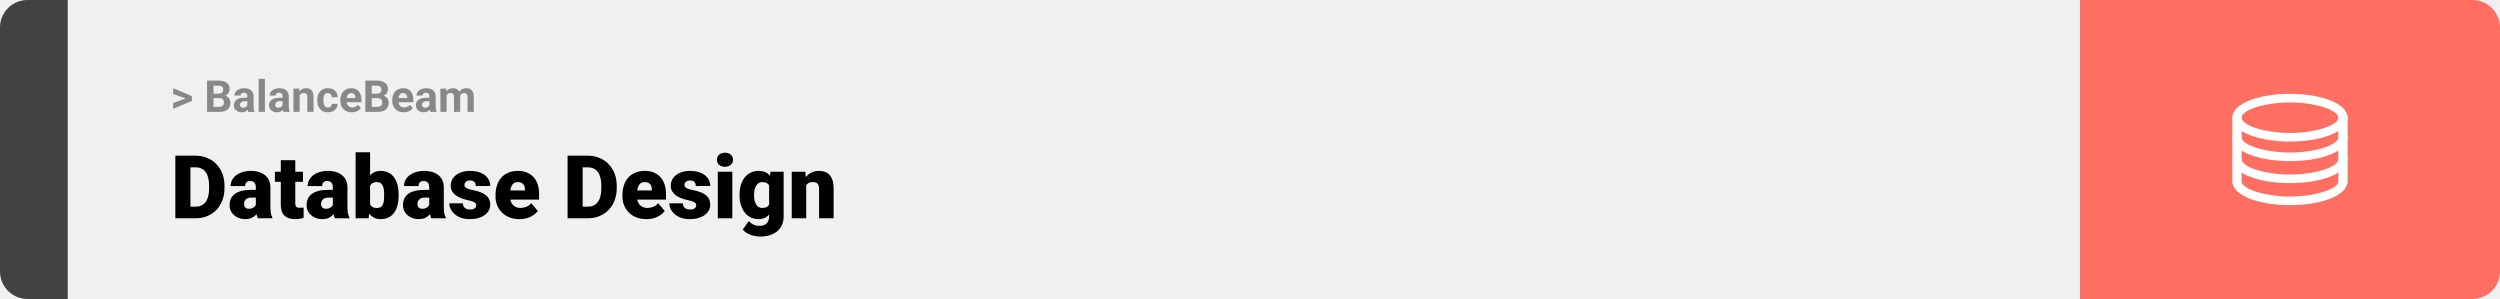
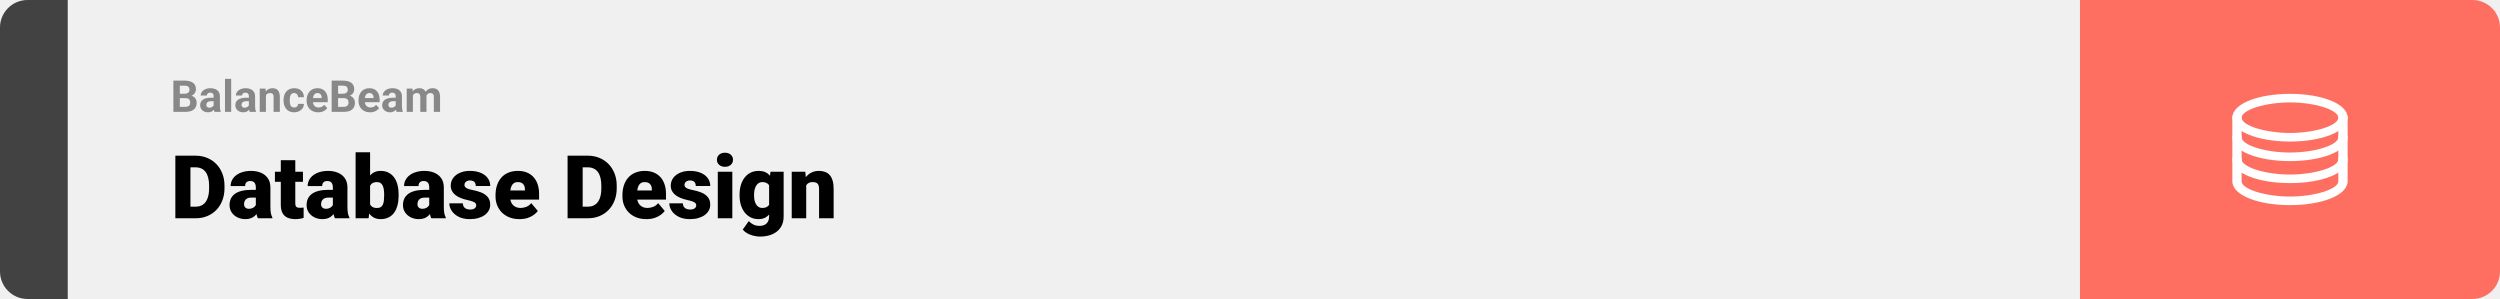
<svg xmlns="http://www.w3.org/2000/svg" width="1363" height="163" viewBox="0 0 1363 163" fill="none">
  <path d="M0 15C0 6.716 6.716 0 15 0H37V163H15C6.716 163 0 156.284 0 148V15Z" fill="#424242" />
  <rect width="1097" height="163" transform="translate(37)" fill="#F0F0F0" />
-   <path d="M101.906 53.922L94.394 51.238V48.086L104.602 52.375V54.637L101.906 53.922ZM94.394 56.172L101.918 53.43L104.602 52.785V55.035L94.394 59.324V56.172ZM119.578 53.512H115.195L115.172 51.098H118.852C119.5 51.098 120.031 51.016 120.445 50.852C120.859 50.68 121.168 50.434 121.371 50.113C121.582 49.785 121.688 49.387 121.688 48.918C121.688 48.387 121.586 47.957 121.383 47.629C121.188 47.301 120.879 47.062 120.457 46.914C120.043 46.766 119.508 46.691 118.852 46.691H116.414V61H112.898V43.938H118.852C119.844 43.938 120.73 44.031 121.512 44.219C122.301 44.406 122.969 44.691 123.516 45.074C124.062 45.457 124.48 45.941 124.77 46.527C125.059 47.105 125.203 47.793 125.203 48.59C125.203 49.293 125.043 49.941 124.723 50.535C124.41 51.129 123.914 51.613 123.234 51.988C122.562 52.363 121.684 52.57 120.598 52.609L119.578 53.512ZM119.426 61H114.234L115.605 58.258H119.426C120.043 58.258 120.547 58.16 120.938 57.965C121.328 57.762 121.617 57.488 121.805 57.145C121.992 56.801 122.086 56.406 122.086 55.961C122.086 55.461 122 55.027 121.828 54.66C121.664 54.293 121.398 54.012 121.031 53.816C120.664 53.613 120.18 53.512 119.578 53.512H116.191L116.215 51.098H120.434L121.242 52.047C122.281 52.031 123.117 52.215 123.75 52.598C124.391 52.973 124.855 53.461 125.145 54.062C125.441 54.664 125.59 55.309 125.59 55.996C125.59 57.09 125.352 58.012 124.875 58.762C124.398 59.504 123.699 60.062 122.777 60.438C121.863 60.812 120.746 61 119.426 61ZM134.859 58.141V52.492C134.859 52.086 134.793 51.738 134.66 51.449C134.527 51.152 134.32 50.922 134.039 50.758C133.766 50.594 133.41 50.512 132.973 50.512C132.598 50.512 132.273 50.578 132 50.711C131.727 50.836 131.516 51.02 131.367 51.262C131.219 51.496 131.145 51.773 131.145 52.094H127.77C127.77 51.555 127.895 51.043 128.145 50.559C128.395 50.074 128.758 49.648 129.234 49.281C129.711 48.906 130.277 48.613 130.934 48.402C131.598 48.191 132.34 48.086 133.16 48.086C134.145 48.086 135.02 48.25 135.785 48.578C136.551 48.906 137.152 49.398 137.59 50.055C138.035 50.711 138.258 51.531 138.258 52.516V57.941C138.258 58.637 138.301 59.207 138.387 59.652C138.473 60.09 138.598 60.473 138.762 60.801V61H135.352C135.188 60.656 135.062 60.227 134.977 59.711C134.898 59.188 134.859 58.664 134.859 58.141ZM135.305 53.277L135.328 55.188H133.441C132.996 55.188 132.609 55.238 132.281 55.34C131.953 55.441 131.684 55.586 131.473 55.773C131.262 55.953 131.105 56.164 131.004 56.406C130.91 56.648 130.863 56.914 130.863 57.203C130.863 57.492 130.93 57.754 131.062 57.988C131.195 58.215 131.387 58.395 131.637 58.527C131.887 58.652 132.18 58.715 132.516 58.715C133.023 58.715 133.465 58.613 133.84 58.41C134.215 58.207 134.504 57.957 134.707 57.66C134.918 57.363 135.027 57.082 135.035 56.816L135.926 58.246C135.801 58.566 135.629 58.898 135.41 59.242C135.199 59.586 134.93 59.91 134.602 60.215C134.273 60.512 133.879 60.758 133.418 60.953C132.957 61.141 132.41 61.234 131.777 61.234C130.973 61.234 130.242 61.074 129.586 60.754C128.938 60.426 128.422 59.977 128.039 59.406C127.664 58.828 127.477 58.172 127.477 57.438C127.477 56.773 127.602 56.184 127.852 55.668C128.102 55.152 128.469 54.719 128.953 54.367C129.445 54.008 130.059 53.738 130.793 53.559C131.527 53.371 132.379 53.277 133.348 53.277H135.305ZM144.422 43V61H141.035V43H144.422ZM154.055 58.141V52.492C154.055 52.086 153.988 51.738 153.855 51.449C153.723 51.152 153.516 50.922 153.234 50.758C152.961 50.594 152.605 50.512 152.168 50.512C151.793 50.512 151.469 50.578 151.195 50.711C150.922 50.836 150.711 51.02 150.562 51.262C150.414 51.496 150.34 51.773 150.34 52.094H146.965C146.965 51.555 147.09 51.043 147.34 50.559C147.59 50.074 147.953 49.648 148.43 49.281C148.906 48.906 149.473 48.613 150.129 48.402C150.793 48.191 151.535 48.086 152.355 48.086C153.34 48.086 154.215 48.25 154.98 48.578C155.746 48.906 156.348 49.398 156.785 50.055C157.23 50.711 157.453 51.531 157.453 52.516V57.941C157.453 58.637 157.496 59.207 157.582 59.652C157.668 60.09 157.793 60.473 157.957 60.801V61H154.547C154.383 60.656 154.258 60.227 154.172 59.711C154.094 59.188 154.055 58.664 154.055 58.141ZM154.5 53.277L154.523 55.188H152.637C152.191 55.188 151.805 55.238 151.477 55.34C151.148 55.441 150.879 55.586 150.668 55.773C150.457 55.953 150.301 56.164 150.199 56.406C150.105 56.648 150.059 56.914 150.059 57.203C150.059 57.492 150.125 57.754 150.258 57.988C150.391 58.215 150.582 58.395 150.832 58.527C151.082 58.652 151.375 58.715 151.711 58.715C152.219 58.715 152.66 58.613 153.035 58.41C153.41 58.207 153.699 57.957 153.902 57.66C154.113 57.363 154.223 57.082 154.23 56.816L155.121 58.246C154.996 58.566 154.824 58.898 154.605 59.242C154.395 59.586 154.125 59.91 153.797 60.215C153.469 60.512 153.074 60.758 152.613 60.953C152.152 61.141 151.605 61.234 150.973 61.234C150.168 61.234 149.438 61.074 148.781 60.754C148.133 60.426 147.617 59.977 147.234 59.406C146.859 58.828 146.672 58.172 146.672 57.438C146.672 56.773 146.797 56.184 147.047 55.668C147.297 55.152 147.664 54.719 148.148 54.367C148.641 54.008 149.254 53.738 149.988 53.559C150.723 53.371 151.574 53.277 152.543 53.277H154.5ZM163.359 51.027V61H159.984V48.32H163.148L163.359 51.027ZM162.867 54.215H161.953C161.953 53.277 162.074 52.434 162.316 51.684C162.559 50.926 162.898 50.281 163.336 49.75C163.773 49.211 164.293 48.801 164.895 48.52C165.504 48.23 166.184 48.086 166.934 48.086C167.527 48.086 168.07 48.172 168.562 48.344C169.055 48.516 169.477 48.789 169.828 49.164C170.188 49.539 170.461 50.035 170.648 50.652C170.844 51.27 170.941 52.023 170.941 52.914V61H167.543V52.902C167.543 52.34 167.465 51.902 167.309 51.59C167.152 51.277 166.922 51.059 166.617 50.934C166.32 50.801 165.953 50.734 165.516 50.734C165.062 50.734 164.668 50.824 164.332 51.004C164.004 51.184 163.73 51.434 163.512 51.754C163.301 52.066 163.141 52.434 163.031 52.855C162.922 53.277 162.867 53.73 162.867 54.215ZM178.746 58.598C179.16 58.598 179.527 58.52 179.848 58.363C180.168 58.199 180.418 57.973 180.598 57.684C180.785 57.387 180.883 57.039 180.891 56.641H184.066C184.059 57.531 183.82 58.324 183.352 59.02C182.883 59.707 182.254 60.25 181.465 60.648C180.676 61.039 179.793 61.234 178.816 61.234C177.832 61.234 176.973 61.07 176.238 60.742C175.512 60.414 174.906 59.961 174.422 59.383C173.938 58.797 173.574 58.117 173.332 57.344C173.09 56.562 172.969 55.727 172.969 54.836V54.496C172.969 53.598 173.09 52.762 173.332 51.988C173.574 51.207 173.938 50.527 174.422 49.949C174.906 49.363 175.512 48.906 176.238 48.578C176.965 48.25 177.816 48.086 178.793 48.086C179.832 48.086 180.742 48.285 181.523 48.684C182.312 49.082 182.93 49.652 183.375 50.395C183.828 51.129 184.059 52 184.066 53.008H180.891C180.883 52.586 180.793 52.203 180.621 51.859C180.457 51.516 180.215 51.242 179.895 51.039C179.582 50.828 179.195 50.723 178.734 50.723C178.242 50.723 177.84 50.828 177.527 51.039C177.215 51.242 176.973 51.523 176.801 51.883C176.629 52.234 176.508 52.637 176.438 53.09C176.375 53.535 176.344 54.004 176.344 54.496V54.836C176.344 55.328 176.375 55.801 176.438 56.254C176.5 56.707 176.617 57.109 176.789 57.461C176.969 57.812 177.215 58.09 177.527 58.293C177.84 58.496 178.246 58.598 178.746 58.598ZM191.859 61.234C190.875 61.234 189.992 61.078 189.211 60.766C188.43 60.445 187.766 60.004 187.219 59.441C186.68 58.879 186.266 58.227 185.977 57.484C185.688 56.734 185.543 55.938 185.543 55.094V54.625C185.543 53.664 185.68 52.785 185.953 51.988C186.227 51.191 186.617 50.5 187.125 49.914C187.641 49.328 188.266 48.879 189 48.566C189.734 48.246 190.562 48.086 191.484 48.086C192.383 48.086 193.18 48.234 193.875 48.531C194.57 48.828 195.152 49.25 195.621 49.797C196.098 50.344 196.457 51 196.699 51.766C196.941 52.523 197.062 53.367 197.062 54.297V55.703H186.984V53.453H193.746V53.195C193.746 52.727 193.66 52.309 193.488 51.941C193.324 51.566 193.074 51.27 192.738 51.051C192.402 50.832 191.973 50.723 191.449 50.723C191.004 50.723 190.621 50.82 190.301 51.016C189.98 51.211 189.719 51.484 189.516 51.836C189.32 52.188 189.172 52.602 189.07 53.078C188.977 53.547 188.93 54.062 188.93 54.625V55.094C188.93 55.602 189 56.07 189.141 56.5C189.289 56.93 189.496 57.301 189.762 57.613C190.035 57.926 190.363 58.168 190.746 58.34C191.137 58.512 191.578 58.598 192.07 58.598C192.68 58.598 193.246 58.48 193.77 58.246C194.301 58.004 194.758 57.641 195.141 57.156L196.781 58.938C196.516 59.32 196.152 59.688 195.691 60.039C195.238 60.391 194.691 60.68 194.051 60.906C193.41 61.125 192.68 61.234 191.859 61.234ZM205.875 53.512H201.492L201.469 51.098H205.148C205.797 51.098 206.328 51.016 206.742 50.852C207.156 50.68 207.465 50.434 207.668 50.113C207.879 49.785 207.984 49.387 207.984 48.918C207.984 48.387 207.883 47.957 207.68 47.629C207.484 47.301 207.176 47.062 206.754 46.914C206.34 46.766 205.805 46.691 205.148 46.691H202.711V61H199.195V43.938H205.148C206.141 43.938 207.027 44.031 207.809 44.219C208.598 44.406 209.266 44.691 209.812 45.074C210.359 45.457 210.777 45.941 211.066 46.527C211.355 47.105 211.5 47.793 211.5 48.59C211.5 49.293 211.34 49.941 211.02 50.535C210.707 51.129 210.211 51.613 209.531 51.988C208.859 52.363 207.98 52.57 206.895 52.609L205.875 53.512ZM205.723 61H200.531L201.902 58.258H205.723C206.34 58.258 206.844 58.16 207.234 57.965C207.625 57.762 207.914 57.488 208.102 57.145C208.289 56.801 208.383 56.406 208.383 55.961C208.383 55.461 208.297 55.027 208.125 54.66C207.961 54.293 207.695 54.012 207.328 53.816C206.961 53.613 206.477 53.512 205.875 53.512H202.488L202.512 51.098H206.73L207.539 52.047C208.578 52.031 209.414 52.215 210.047 52.598C210.688 52.973 211.152 53.461 211.441 54.062C211.738 54.664 211.887 55.309 211.887 55.996C211.887 57.09 211.648 58.012 211.172 58.762C210.695 59.504 209.996 60.062 209.074 60.438C208.16 60.812 207.043 61 205.723 61ZM220.148 61.234C219.164 61.234 218.281 61.078 217.5 60.766C216.719 60.445 216.055 60.004 215.508 59.441C214.969 58.879 214.555 58.227 214.266 57.484C213.977 56.734 213.832 55.938 213.832 55.094V54.625C213.832 53.664 213.969 52.785 214.242 51.988C214.516 51.191 214.906 50.5 215.414 49.914C215.93 49.328 216.555 48.879 217.289 48.566C218.023 48.246 218.852 48.086 219.773 48.086C220.672 48.086 221.469 48.234 222.164 48.531C222.859 48.828 223.441 49.25 223.91 49.797C224.387 50.344 224.746 51 224.988 51.766C225.23 52.523 225.352 53.367 225.352 54.297V55.703H215.273V53.453H222.035V53.195C222.035 52.727 221.949 52.309 221.777 51.941C221.613 51.566 221.363 51.27 221.027 51.051C220.691 50.832 220.262 50.723 219.738 50.723C219.293 50.723 218.91 50.82 218.59 51.016C218.27 51.211 218.008 51.484 217.805 51.836C217.609 52.188 217.461 52.602 217.359 53.078C217.266 53.547 217.219 54.062 217.219 54.625V55.094C217.219 55.602 217.289 56.07 217.43 56.5C217.578 56.93 217.785 57.301 218.051 57.613C218.324 57.926 218.652 58.168 219.035 58.34C219.426 58.512 219.867 58.598 220.359 58.598C220.969 58.598 221.535 58.48 222.059 58.246C222.59 58.004 223.047 57.641 223.43 57.156L225.07 58.938C224.805 59.32 224.441 59.688 223.98 60.039C223.527 60.391 222.98 60.68 222.34 60.906C221.699 61.125 220.969 61.234 220.148 61.234ZM234.117 58.141V52.492C234.117 52.086 234.051 51.738 233.918 51.449C233.785 51.152 233.578 50.922 233.297 50.758C233.023 50.594 232.668 50.512 232.23 50.512C231.855 50.512 231.531 50.578 231.258 50.711C230.984 50.836 230.773 51.02 230.625 51.262C230.477 51.496 230.402 51.773 230.402 52.094H227.027C227.027 51.555 227.152 51.043 227.402 50.559C227.652 50.074 228.016 49.648 228.492 49.281C228.969 48.906 229.535 48.613 230.191 48.402C230.855 48.191 231.598 48.086 232.418 48.086C233.402 48.086 234.277 48.25 235.043 48.578C235.809 48.906 236.41 49.398 236.848 50.055C237.293 50.711 237.516 51.531 237.516 52.516V57.941C237.516 58.637 237.559 59.207 237.645 59.652C237.73 60.09 237.855 60.473 238.02 60.801V61H234.609C234.445 60.656 234.32 60.227 234.234 59.711C234.156 59.188 234.117 58.664 234.117 58.141ZM234.562 53.277L234.586 55.188H232.699C232.254 55.188 231.867 55.238 231.539 55.34C231.211 55.441 230.941 55.586 230.73 55.773C230.52 55.953 230.363 56.164 230.262 56.406C230.168 56.648 230.121 56.914 230.121 57.203C230.121 57.492 230.188 57.754 230.32 57.988C230.453 58.215 230.645 58.395 230.895 58.527C231.145 58.652 231.438 58.715 231.773 58.715C232.281 58.715 232.723 58.613 233.098 58.41C233.473 58.207 233.762 57.957 233.965 57.66C234.176 57.363 234.285 57.082 234.293 56.816L235.184 58.246C235.059 58.566 234.887 58.898 234.668 59.242C234.457 59.586 234.188 59.91 233.859 60.215C233.531 60.512 233.137 60.758 232.676 60.953C232.215 61.141 231.668 61.234 231.035 61.234C230.23 61.234 229.5 61.074 228.844 60.754C228.195 60.426 227.68 59.977 227.297 59.406C226.922 58.828 226.734 58.172 226.734 57.438C226.734 56.773 226.859 56.184 227.109 55.668C227.359 55.152 227.727 54.719 228.211 54.367C228.703 54.008 229.316 53.738 230.051 53.559C230.785 53.371 231.637 53.277 232.605 53.277H234.562ZM243.492 50.945V61H240.105V48.32H243.281L243.492 50.945ZM243.023 54.215H242.086C242.086 53.332 242.191 52.52 242.402 51.777C242.621 51.027 242.938 50.379 243.352 49.832C243.773 49.277 244.293 48.848 244.91 48.543C245.527 48.238 246.242 48.086 247.055 48.086C247.617 48.086 248.133 48.172 248.602 48.344C249.07 48.508 249.473 48.77 249.809 49.129C250.152 49.48 250.418 49.941 250.605 50.512C250.793 51.074 250.887 51.75 250.887 52.539V61H247.512V52.914C247.512 52.336 247.434 51.891 247.277 51.578C247.121 51.266 246.898 51.047 246.609 50.922C246.328 50.797 245.988 50.734 245.59 50.734C245.152 50.734 244.77 50.824 244.441 51.004C244.121 51.184 243.855 51.434 243.645 51.754C243.434 52.066 243.277 52.434 243.176 52.855C243.074 53.277 243.023 53.73 243.023 54.215ZM250.57 53.828L249.363 53.98C249.363 53.152 249.465 52.383 249.668 51.672C249.879 50.961 250.188 50.336 250.594 49.797C251.008 49.258 251.52 48.84 252.129 48.543C252.738 48.238 253.441 48.086 254.238 48.086C254.848 48.086 255.402 48.176 255.902 48.355C256.402 48.527 256.828 48.805 257.18 49.188C257.539 49.562 257.812 50.055 258 50.664C258.195 51.273 258.293 52.02 258.293 52.902V61H254.906V52.902C254.906 52.316 254.828 51.871 254.672 51.566C254.523 51.254 254.305 51.039 254.016 50.922C253.734 50.797 253.398 50.734 253.008 50.734C252.602 50.734 252.246 50.816 251.941 50.98C251.637 51.137 251.383 51.355 251.18 51.637C250.977 51.918 250.824 52.246 250.723 52.621C250.621 52.988 250.57 53.391 250.57 53.828Z" fill="#888888" />
+   <path d="M101.203 53.512H96.82L96.797 51.098H100.477C101.125 51.098 101.656 51.016 102.07 50.852C102.484 50.68 102.793 50.434 102.996 50.113C103.207 49.785 103.312 49.387 103.312 48.918C103.312 48.387 103.211 47.957 103.008 47.629C102.812 47.301 102.504 47.062 102.082 46.914C101.668 46.766 101.133 46.691 100.477 46.691H98.039V61H94.523V43.938H100.477C101.469 43.938 102.355 44.031 103.137 44.219C103.926 44.406 104.594 44.691 105.141 45.074C105.688 45.457 106.105 45.941 106.395 46.527C106.684 47.105 106.828 47.793 106.828 48.59C106.828 49.293 106.668 49.941 106.348 50.535C106.035 51.129 105.539 51.613 104.859 51.988C104.188 52.363 103.309 52.57 102.223 52.609L101.203 53.512ZM101.051 61H95.859L97.231 58.258H101.051C101.668 58.258 102.172 58.16 102.562 57.965C102.953 57.762 103.242 57.488 103.43 57.145C103.617 56.801 103.711 56.406 103.711 55.961C103.711 55.461 103.625 55.027 103.453 54.66C103.289 54.293 103.023 54.012 102.656 53.816C102.289 53.613 101.805 53.512 101.203 53.512H97.816L97.84 51.098H102.059L102.867 52.047C103.906 52.031 104.742 52.215 105.375 52.598C106.016 52.973 106.48 53.461 106.77 54.062C107.066 54.664 107.215 55.309 107.215 55.996C107.215 57.09 106.977 58.012 106.5 58.762C106.023 59.504 105.324 60.062 104.402 60.438C103.488 60.812 102.371 61 101.051 61ZM116.484 58.141V52.492C116.484 52.086 116.418 51.738 116.285 51.449C116.152 51.152 115.945 50.922 115.664 50.758C115.391 50.594 115.035 50.512 114.598 50.512C114.223 50.512 113.898 50.578 113.625 50.711C113.352 50.836 113.141 51.02 112.992 51.262C112.844 51.496 112.77 51.773 112.77 52.094H109.395C109.395 51.555 109.52 51.043 109.77 50.559C110.02 50.074 110.383 49.648 110.859 49.281C111.336 48.906 111.902 48.613 112.559 48.402C113.223 48.191 113.965 48.086 114.785 48.086C115.77 48.086 116.645 48.25 117.41 48.578C118.176 48.906 118.777 49.398 119.215 50.055C119.66 50.711 119.883 51.531 119.883 52.516V57.941C119.883 58.637 119.926 59.207 120.012 59.652C120.098 60.09 120.223 60.473 120.387 60.801V61H116.977C116.812 60.656 116.688 60.227 116.602 59.711C116.523 59.188 116.484 58.664 116.484 58.141ZM116.93 53.277L116.953 55.188H115.066C114.621 55.188 114.234 55.238 113.906 55.34C113.578 55.441 113.309 55.586 113.098 55.773C112.887 55.953 112.73 56.164 112.629 56.406C112.535 56.648 112.488 56.914 112.488 57.203C112.488 57.492 112.555 57.754 112.688 57.988C112.82 58.215 113.012 58.395 113.262 58.527C113.512 58.652 113.805 58.715 114.141 58.715C114.648 58.715 115.09 58.613 115.465 58.41C115.84 58.207 116.129 57.957 116.332 57.66C116.543 57.363 116.652 57.082 116.66 56.816L117.551 58.246C117.426 58.566 117.254 58.898 117.035 59.242C116.824 59.586 116.555 59.91 116.227 60.215C115.898 60.512 115.504 60.758 115.043 60.953C114.582 61.141 114.035 61.234 113.402 61.234C112.598 61.234 111.867 61.074 111.211 60.754C110.562 60.426 110.047 59.977 109.664 59.406C109.289 58.828 109.102 58.172 109.102 57.438C109.102 56.773 109.227 56.184 109.477 55.668C109.727 55.152 110.094 54.719 110.578 54.367C111.07 54.008 111.684 53.738 112.418 53.559C113.152 53.371 114.004 53.277 114.973 53.277H116.93ZM126.047 43V61H122.66V43H126.047ZM135.68 58.141V52.492C135.68 52.086 135.613 51.738 135.48 51.449C135.348 51.152 135.141 50.922 134.859 50.758C134.586 50.594 134.23 50.512 133.793 50.512C133.418 50.512 133.094 50.578 132.82 50.711C132.547 50.836 132.336 51.02 132.188 51.262C132.039 51.496 131.965 51.773 131.965 52.094H128.59C128.59 51.555 128.715 51.043 128.965 50.559C129.215 50.074 129.578 49.648 130.055 49.281C130.531 48.906 131.098 48.613 131.754 48.402C132.418 48.191 133.16 48.086 133.98 48.086C134.965 48.086 135.84 48.25 136.605 48.578C137.371 48.906 137.973 49.398 138.41 50.055C138.855 50.711 139.078 51.531 139.078 52.516V57.941C139.078 58.637 139.121 59.207 139.207 59.652C139.293 60.09 139.418 60.473 139.582 60.801V61H136.172C136.008 60.656 135.883 60.227 135.797 59.711C135.719 59.188 135.68 58.664 135.68 58.141ZM136.125 53.277L136.148 55.188H134.262C133.816 55.188 133.43 55.238 133.102 55.34C132.773 55.441 132.504 55.586 132.293 55.773C132.082 55.953 131.926 56.164 131.824 56.406C131.73 56.648 131.684 56.914 131.684 57.203C131.684 57.492 131.75 57.754 131.883 57.988C132.016 58.215 132.207 58.395 132.457 58.527C132.707 58.652 133 58.715 133.336 58.715C133.844 58.715 134.285 58.613 134.66 58.41C135.035 58.207 135.324 57.957 135.527 57.66C135.738 57.363 135.848 57.082 135.855 56.816L136.746 58.246C136.621 58.566 136.449 58.898 136.23 59.242C136.02 59.586 135.75 59.91 135.422 60.215C135.094 60.512 134.699 60.758 134.238 60.953C133.777 61.141 133.23 61.234 132.598 61.234C131.793 61.234 131.062 61.074 130.406 60.754C129.758 60.426 129.242 59.977 128.859 59.406C128.484 58.828 128.297 58.172 128.297 57.438C128.297 56.773 128.422 56.184 128.672 55.668C128.922 55.152 129.289 54.719 129.773 54.367C130.266 54.008 130.879 53.738 131.613 53.559C132.348 53.371 133.199 53.277 134.168 53.277H136.125ZM144.984 51.027V61H141.609V48.32H144.773L144.984 51.027ZM144.492 54.215H143.578C143.578 53.277 143.699 52.434 143.941 51.684C144.184 50.926 144.523 50.281 144.961 49.75C145.398 49.211 145.918 48.801 146.52 48.52C147.129 48.23 147.809 48.086 148.559 48.086C149.152 48.086 149.695 48.172 150.188 48.344C150.68 48.516 151.102 48.789 151.453 49.164C151.812 49.539 152.086 50.035 152.273 50.652C152.469 51.27 152.566 52.023 152.566 52.914V61H149.168V52.902C149.168 52.34 149.09 51.902 148.934 51.59C148.777 51.277 148.547 51.059 148.242 50.934C147.945 50.801 147.578 50.734 147.141 50.734C146.688 50.734 146.293 50.824 145.957 51.004C145.629 51.184 145.355 51.434 145.137 51.754C144.926 52.066 144.766 52.434 144.656 52.855C144.547 53.277 144.492 53.73 144.492 54.215ZM160.371 58.598C160.785 58.598 161.152 58.52 161.473 58.363C161.793 58.199 162.043 57.973 162.223 57.684C162.41 57.387 162.508 57.039 162.516 56.641H165.691C165.684 57.531 165.445 58.324 164.977 59.02C164.508 59.707 163.879 60.25 163.09 60.648C162.301 61.039 161.418 61.234 160.441 61.234C159.457 61.234 158.598 61.07 157.863 60.742C157.137 60.414 156.531 59.961 156.047 59.383C155.562 58.797 155.199 58.117 154.957 57.344C154.715 56.562 154.594 55.727 154.594 54.836V54.496C154.594 53.598 154.715 52.762 154.957 51.988C155.199 51.207 155.562 50.527 156.047 49.949C156.531 49.363 157.137 48.906 157.863 48.578C158.59 48.25 159.441 48.086 160.418 48.086C161.457 48.086 162.367 48.285 163.148 48.684C163.938 49.082 164.555 49.652 165 50.395C165.453 51.129 165.684 52 165.691 53.008H162.516C162.508 52.586 162.418 52.203 162.246 51.859C162.082 51.516 161.84 51.242 161.52 51.039C161.207 50.828 160.82 50.723 160.359 50.723C159.867 50.723 159.465 50.828 159.152 51.039C158.84 51.242 158.598 51.523 158.426 51.883C158.254 52.234 158.133 52.637 158.062 53.09C158 53.535 157.969 54.004 157.969 54.496V54.836C157.969 55.328 158 55.801 158.062 56.254C158.125 56.707 158.242 57.109 158.414 57.461C158.594 57.812 158.84 58.09 159.152 58.293C159.465 58.496 159.871 58.598 160.371 58.598ZM173.484 61.234C172.5 61.234 171.617 61.078 170.836 60.766C170.055 60.445 169.391 60.004 168.844 59.441C168.305 58.879 167.891 58.227 167.602 57.484C167.312 56.734 167.168 55.938 167.168 55.094V54.625C167.168 53.664 167.305 52.785 167.578 51.988C167.852 51.191 168.242 50.5 168.75 49.914C169.266 49.328 169.891 48.879 170.625 48.566C171.359 48.246 172.188 48.086 173.109 48.086C174.008 48.086 174.805 48.234 175.5 48.531C176.195 48.828 176.777 49.25 177.246 49.797C177.723 50.344 178.082 51 178.324 51.766C178.566 52.523 178.688 53.367 178.688 54.297V55.703H168.609V53.453H175.371V53.195C175.371 52.727 175.285 52.309 175.113 51.941C174.949 51.566 174.699 51.27 174.363 51.051C174.027 50.832 173.598 50.723 173.074 50.723C172.629 50.723 172.246 50.82 171.926 51.016C171.605 51.211 171.344 51.484 171.141 51.836C170.945 52.188 170.797 52.602 170.695 53.078C170.602 53.547 170.555 54.062 170.555 54.625V55.094C170.555 55.602 170.625 56.07 170.766 56.5C170.914 56.93 171.121 57.301 171.387 57.613C171.66 57.926 171.988 58.168 172.371 58.34C172.762 58.512 173.203 58.598 173.695 58.598C174.305 58.598 174.871 58.48 175.395 58.246C175.926 58.004 176.383 57.641 176.766 57.156L178.406 58.938C178.141 59.32 177.777 59.688 177.316 60.039C176.863 60.391 176.316 60.68 175.676 60.906C175.035 61.125 174.305 61.234 173.484 61.234ZM187.5 53.512H183.117L183.094 51.098H186.773C187.422 51.098 187.953 51.016 188.367 50.852C188.781 50.68 189.09 50.434 189.293 50.113C189.504 49.785 189.609 49.387 189.609 48.918C189.609 48.387 189.508 47.957 189.305 47.629C189.109 47.301 188.801 47.062 188.379 46.914C187.965 46.766 187.43 46.691 186.773 46.691H184.336V61H180.82V43.938H186.773C187.766 43.938 188.652 44.031 189.434 44.219C190.223 44.406 190.891 44.691 191.438 45.074C191.984 45.457 192.402 45.941 192.691 46.527C192.98 47.105 193.125 47.793 193.125 48.59C193.125 49.293 192.965 49.941 192.645 50.535C192.332 51.129 191.836 51.613 191.156 51.988C190.484 52.363 189.605 52.57 188.52 52.609L187.5 53.512ZM187.348 61H182.156L183.527 58.258H187.348C187.965 58.258 188.469 58.16 188.859 57.965C189.25 57.762 189.539 57.488 189.727 57.145C189.914 56.801 190.008 56.406 190.008 55.961C190.008 55.461 189.922 55.027 189.75 54.66C189.586 54.293 189.32 54.012 188.953 53.816C188.586 53.613 188.102 53.512 187.5 53.512H184.113L184.137 51.098H188.355L189.164 52.047C190.203 52.031 191.039 52.215 191.672 52.598C192.312 52.973 192.777 53.461 193.066 54.062C193.363 54.664 193.512 55.309 193.512 55.996C193.512 57.09 193.273 58.012 192.797 58.762C192.32 59.504 191.621 60.062 190.699 60.438C189.785 60.812 188.668 61 187.348 61ZM201.773 61.234C200.789 61.234 199.906 61.078 199.125 60.766C198.344 60.445 197.68 60.004 197.133 59.441C196.594 58.879 196.18 58.227 195.891 57.484C195.602 56.734 195.457 55.938 195.457 55.094V54.625C195.457 53.664 195.594 52.785 195.867 51.988C196.141 51.191 196.531 50.5 197.039 49.914C197.555 49.328 198.18 48.879 198.914 48.566C199.648 48.246 200.477 48.086 201.398 48.086C202.297 48.086 203.094 48.234 203.789 48.531C204.484 48.828 205.066 49.25 205.535 49.797C206.012 50.344 206.371 51 206.613 51.766C206.855 52.523 206.977 53.367 206.977 54.297V55.703H196.898V53.453H203.66V53.195C203.66 52.727 203.574 52.309 203.402 51.941C203.238 51.566 202.988 51.27 202.652 51.051C202.316 50.832 201.887 50.723 201.363 50.723C200.918 50.723 200.535 50.82 200.215 51.016C199.895 51.211 199.633 51.484 199.43 51.836C199.234 52.188 199.086 52.602 198.984 53.078C198.891 53.547 198.844 54.062 198.844 54.625V55.094C198.844 55.602 198.914 56.07 199.055 56.5C199.203 56.93 199.41 57.301 199.676 57.613C199.949 57.926 200.277 58.168 200.66 58.34C201.051 58.512 201.492 58.598 201.984 58.598C202.594 58.598 203.16 58.48 203.684 58.246C204.215 58.004 204.672 57.641 205.055 57.156L206.695 58.938C206.43 59.32 206.066 59.688 205.605 60.039C205.152 60.391 204.605 60.68 203.965 60.906C203.324 61.125 202.594 61.234 201.773 61.234ZM215.742 58.141V52.492C215.742 52.086 215.676 51.738 215.543 51.449C215.41 51.152 215.203 50.922 214.922 50.758C214.648 50.594 214.293 50.512 213.855 50.512C213.48 50.512 213.156 50.578 212.883 50.711C212.609 50.836 212.398 51.02 212.25 51.262C212.102 51.496 212.027 51.773 212.027 52.094H208.652C208.652 51.555 208.777 51.043 209.027 50.559C209.277 50.074 209.641 49.648 210.117 49.281C210.594 48.906 211.16 48.613 211.816 48.402C212.48 48.191 213.223 48.086 214.043 48.086C215.027 48.086 215.902 48.25 216.668 48.578C217.434 48.906 218.035 49.398 218.473 50.055C218.918 50.711 219.141 51.531 219.141 52.516V57.941C219.141 58.637 219.184 59.207 219.27 59.652C219.355 60.09 219.48 60.473 219.645 60.801V61H216.234C216.07 60.656 215.945 60.227 215.859 59.711C215.781 59.188 215.742 58.664 215.742 58.141ZM216.188 53.277L216.211 55.188H214.324C213.879 55.188 213.492 55.238 213.164 55.34C212.836 55.441 212.566 55.586 212.355 55.773C212.145 55.953 211.988 56.164 211.887 56.406C211.793 56.648 211.746 56.914 211.746 57.203C211.746 57.492 211.812 57.754 211.945 57.988C212.078 58.215 212.27 58.395 212.52 58.527C212.77 58.652 213.062 58.715 213.398 58.715C213.906 58.715 214.348 58.613 214.723 58.41C215.098 58.207 215.387 57.957 215.59 57.66C215.801 57.363 215.91 57.082 215.918 56.816L216.809 58.246C216.684 58.566 216.512 58.898 216.293 59.242C216.082 59.586 215.812 59.91 215.484 60.215C215.156 60.512 214.762 60.758 214.301 60.953C213.84 61.141 213.293 61.234 212.66 61.234C211.855 61.234 211.125 61.074 210.469 60.754C209.82 60.426 209.305 59.977 208.922 59.406C208.547 58.828 208.359 58.172 208.359 57.438C208.359 56.773 208.484 56.184 208.734 55.668C208.984 55.152 209.352 54.719 209.836 54.367C210.328 54.008 210.941 53.738 211.676 53.559C212.41 53.371 213.262 53.277 214.23 53.277H216.188ZM225.117 50.945V61H221.73V48.32H224.906L225.117 50.945ZM224.648 54.215H223.711C223.711 53.332 223.816 52.52 224.027 51.777C224.246 51.027 224.562 50.379 224.977 49.832C225.398 49.277 225.918 48.848 226.535 48.543C227.152 48.238 227.867 48.086 228.68 48.086C229.242 48.086 229.758 48.172 230.227 48.344C230.695 48.508 231.098 48.77 231.434 49.129C231.777 49.48 232.043 49.941 232.23 50.512C232.418 51.074 232.512 51.75 232.512 52.539V61H229.137V52.914C229.137 52.336 229.059 51.891 228.902 51.578C228.746 51.266 228.523 51.047 228.234 50.922C227.953 50.797 227.613 50.734 227.215 50.734C226.777 50.734 226.395 50.824 226.066 51.004C225.746 51.184 225.48 51.434 225.27 51.754C225.059 52.066 224.902 52.434 224.801 52.855C224.699 53.277 224.648 53.73 224.648 54.215ZM232.195 53.828L230.988 53.98C230.988 53.152 231.09 52.383 231.293 51.672C231.504 50.961 231.812 50.336 232.219 49.797C232.633 49.258 233.145 48.84 233.754 48.543C234.363 48.238 235.066 48.086 235.863 48.086C236.473 48.086 237.027 48.176 237.527 48.355C238.027 48.527 238.453 48.805 238.805 49.188C239.164 49.562 239.438 50.055 239.625 50.664C239.82 51.273 239.918 52.02 239.918 52.902V61H236.531V52.902C236.531 52.316 236.453 51.871 236.297 51.566C236.148 51.254 235.93 51.039 235.641 50.922C235.359 50.797 235.023 50.734 234.633 50.734C234.227 50.734 233.871 50.816 233.566 50.98C233.262 51.137 233.008 51.355 232.805 51.637C232.602 51.918 232.449 52.246 232.348 52.621C232.246 52.988 232.195 53.391 232.195 53.828Z" fill="#888888" />
  <path d="M106.688 119H99.117L99.164 112.672H106.688C108.25 112.672 109.57 112.297 110.648 111.547C111.742 110.797 112.57 109.68 113.133 108.195C113.711 106.695 114 104.852 114 102.664V101.188C114 99.547 113.836 98.109 113.508 96.875C113.195 95.625 112.727 94.586 112.102 93.758C111.477 92.914 110.695 92.281 109.758 91.859C108.836 91.438 107.773 91.227 106.57 91.227H98.977V84.875H106.57C108.883 84.875 111 85.273 112.922 86.07C114.859 86.852 116.531 87.977 117.938 89.445C119.359 90.898 120.453 92.625 121.219 94.625C122 96.609 122.391 98.812 122.391 101.234V102.664C122.391 105.07 122 107.273 121.219 109.273C120.453 111.273 119.367 113 117.961 114.453C116.555 115.906 114.891 117.031 112.969 117.828C111.062 118.609 108.969 119 106.688 119ZM103.828 84.875V119H95.602V84.875H103.828ZM139.477 112.625V102.172C139.477 101.453 139.375 100.836 139.172 100.32C138.969 99.805 138.648 99.406 138.211 99.125C137.773 98.828 137.188 98.68 136.453 98.68C135.859 98.68 135.352 98.781 134.93 98.984C134.508 99.188 134.188 99.492 133.969 99.898C133.75 100.305 133.641 100.82 133.641 101.445H125.742C125.742 100.273 126 99.188 126.516 98.188C127.047 97.172 127.797 96.289 128.766 95.539C129.75 94.789 130.922 94.211 132.281 93.805C133.656 93.383 135.188 93.172 136.875 93.172C138.891 93.172 140.688 93.508 142.266 94.18C143.859 94.852 145.117 95.859 146.039 97.203C146.961 98.531 147.422 100.203 147.422 102.219V112.602C147.422 114.258 147.516 115.516 147.703 116.375C147.891 117.219 148.156 117.961 148.5 118.602V119H140.578C140.203 118.219 139.922 117.266 139.734 116.141C139.562 115 139.477 113.828 139.477 112.625ZM140.438 103.508L140.484 107.727H136.992C136.258 107.727 135.633 107.828 135.117 108.031C134.617 108.234 134.211 108.516 133.898 108.875C133.602 109.219 133.383 109.609 133.242 110.047C133.117 110.484 133.055 110.945 133.055 111.43C133.055 111.898 133.164 112.32 133.383 112.695C133.617 113.055 133.93 113.336 134.32 113.539C134.711 113.742 135.148 113.844 135.633 113.844C136.508 113.844 137.25 113.68 137.859 113.352C138.484 113.008 138.961 112.594 139.289 112.109C139.617 111.625 139.781 111.172 139.781 110.75L141.516 113.984C141.203 114.609 140.844 115.242 140.438 115.883C140.047 116.523 139.555 117.117 138.961 117.664C138.383 118.195 137.672 118.633 136.828 118.977C135.984 119.305 134.961 119.469 133.758 119.469C132.195 119.469 130.758 119.148 129.445 118.508C128.148 117.867 127.109 116.977 126.328 115.836C125.547 114.68 125.156 113.352 125.156 111.852C125.156 110.539 125.391 109.367 125.859 108.336C126.344 107.305 127.07 106.43 128.039 105.711C129.008 104.992 130.242 104.445 131.742 104.07C133.242 103.695 135.008 103.508 137.039 103.508H140.438ZM165.164 93.641V99.125H149.883V93.641H165.164ZM153.094 87.336H160.992V110.727C160.992 111.398 161.07 111.922 161.227 112.297C161.383 112.656 161.648 112.914 162.023 113.07C162.414 113.211 162.93 113.281 163.57 113.281C164.023 113.281 164.398 113.273 164.695 113.258C164.992 113.227 165.273 113.188 165.539 113.141V118.789C164.867 119.008 164.164 119.172 163.43 119.281C162.695 119.406 161.914 119.469 161.086 119.469C159.398 119.469 157.953 119.203 156.75 118.672C155.562 118.141 154.656 117.305 154.031 116.164C153.406 115.023 153.094 113.539 153.094 111.711V87.336ZM181.477 112.625V102.172C181.477 101.453 181.375 100.836 181.172 100.32C180.969 99.805 180.648 99.406 180.211 99.125C179.773 98.828 179.188 98.68 178.453 98.68C177.859 98.68 177.352 98.781 176.93 98.984C176.508 99.188 176.188 99.492 175.969 99.898C175.75 100.305 175.641 100.82 175.641 101.445H167.742C167.742 100.273 168 99.188 168.516 98.188C169.047 97.172 169.797 96.289 170.766 95.539C171.75 94.789 172.922 94.211 174.281 93.805C175.656 93.383 177.188 93.172 178.875 93.172C180.891 93.172 182.688 93.508 184.266 94.18C185.859 94.852 187.117 95.859 188.039 97.203C188.961 98.531 189.422 100.203 189.422 102.219V112.602C189.422 114.258 189.516 115.516 189.703 116.375C189.891 117.219 190.156 117.961 190.5 118.602V119H182.578C182.203 118.219 181.922 117.266 181.734 116.141C181.562 115 181.477 113.828 181.477 112.625ZM182.438 103.508L182.484 107.727H178.992C178.258 107.727 177.633 107.828 177.117 108.031C176.617 108.234 176.211 108.516 175.898 108.875C175.602 109.219 175.383 109.609 175.242 110.047C175.117 110.484 175.055 110.945 175.055 111.43C175.055 111.898 175.164 112.32 175.383 112.695C175.617 113.055 175.93 113.336 176.32 113.539C176.711 113.742 177.148 113.844 177.633 113.844C178.508 113.844 179.25 113.68 179.859 113.352C180.484 113.008 180.961 112.594 181.289 112.109C181.617 111.625 181.781 111.172 181.781 110.75L183.516 113.984C183.203 114.609 182.844 115.242 182.438 115.883C182.047 116.523 181.555 117.117 180.961 117.664C180.383 118.195 179.672 118.633 178.828 118.977C177.984 119.305 176.961 119.469 175.758 119.469C174.195 119.469 172.758 119.148 171.445 118.508C170.148 117.867 169.109 116.977 168.328 115.836C167.547 114.68 167.156 113.352 167.156 111.852C167.156 110.539 167.391 109.367 167.859 108.336C168.344 107.305 169.07 106.43 170.039 105.711C171.008 104.992 172.242 104.445 173.742 104.07C175.242 103.695 177.008 103.508 179.039 103.508H182.438ZM193.875 83H201.773V112.766L200.953 119H193.875V83ZM217.336 106.039V106.531C217.336 108.453 217.141 110.203 216.75 111.781C216.359 113.359 215.758 114.727 214.945 115.883C214.133 117.023 213.109 117.906 211.875 118.531C210.641 119.156 209.18 119.469 207.492 119.469C205.961 119.469 204.648 119.141 203.555 118.484C202.461 117.812 201.547 116.891 200.812 115.719C200.078 114.531 199.484 113.164 199.031 111.617C198.578 110.055 198.219 108.383 197.953 106.602V106.016C198.219 104.25 198.578 102.594 199.031 101.047C199.484 99.484 200.078 98.117 200.812 96.945C201.547 95.758 202.453 94.836 203.531 94.18C204.625 93.508 205.93 93.172 207.445 93.172C209.148 93.172 210.617 93.492 211.852 94.133C213.102 94.773 214.133 95.672 214.945 96.828C215.758 97.984 216.359 99.344 216.75 100.906C217.141 102.469 217.336 104.18 217.336 106.039ZM209.438 106.531V106.039C209.438 105.117 209.383 104.25 209.273 103.438C209.164 102.625 208.969 101.906 208.688 101.281C208.406 100.656 208.008 100.164 207.492 99.805C206.977 99.445 206.305 99.266 205.477 99.266C204.633 99.266 203.922 99.406 203.344 99.688C202.781 99.969 202.328 100.375 201.984 100.906C201.656 101.422 201.422 102.062 201.281 102.828C201.141 103.578 201.078 104.43 201.094 105.383V107.234C201.062 108.531 201.18 109.641 201.445 110.562C201.711 111.484 202.172 112.188 202.828 112.672C203.484 113.156 204.383 113.398 205.523 113.398C206.367 113.398 207.047 113.234 207.562 112.906C208.094 112.578 208.492 112.109 208.758 111.5C209.023 110.891 209.203 110.164 209.297 109.32C209.391 108.477 209.438 107.547 209.438 106.531ZM234.023 112.625V102.172C234.023 101.453 233.922 100.836 233.719 100.32C233.516 99.805 233.195 99.406 232.758 99.125C232.32 98.828 231.734 98.68 231 98.68C230.406 98.68 229.898 98.781 229.477 98.984C229.055 99.188 228.734 99.492 228.516 99.898C228.297 100.305 228.188 100.82 228.188 101.445H220.289C220.289 100.273 220.547 99.188 221.062 98.188C221.594 97.172 222.344 96.289 223.312 95.539C224.297 94.789 225.469 94.211 226.828 93.805C228.203 93.383 229.734 93.172 231.422 93.172C233.438 93.172 235.234 93.508 236.812 94.18C238.406 94.852 239.664 95.859 240.586 97.203C241.508 98.531 241.969 100.203 241.969 102.219V112.602C241.969 114.258 242.062 115.516 242.25 116.375C242.438 117.219 242.703 117.961 243.047 118.602V119H235.125C234.75 118.219 234.469 117.266 234.281 116.141C234.109 115 234.023 113.828 234.023 112.625ZM234.984 103.508L235.031 107.727H231.539C230.805 107.727 230.18 107.828 229.664 108.031C229.164 108.234 228.758 108.516 228.445 108.875C228.148 109.219 227.93 109.609 227.789 110.047C227.664 110.484 227.602 110.945 227.602 111.43C227.602 111.898 227.711 112.32 227.93 112.695C228.164 113.055 228.477 113.336 228.867 113.539C229.258 113.742 229.695 113.844 230.18 113.844C231.055 113.844 231.797 113.68 232.406 113.352C233.031 113.008 233.508 112.594 233.836 112.109C234.164 111.625 234.328 111.172 234.328 110.75L236.062 113.984C235.75 114.609 235.391 115.242 234.984 115.883C234.594 116.523 234.102 117.117 233.508 117.664C232.93 118.195 232.219 118.633 231.375 118.977C230.531 119.305 229.508 119.469 228.305 119.469C226.742 119.469 225.305 119.148 223.992 118.508C222.695 117.867 221.656 116.977 220.875 115.836C220.094 114.68 219.703 113.352 219.703 111.852C219.703 110.539 219.938 109.367 220.406 108.336C220.891 107.305 221.617 106.43 222.586 105.711C223.555 104.992 224.789 104.445 226.289 104.07C227.789 103.695 229.555 103.508 231.586 103.508H234.984ZM259.641 111.875C259.641 111.438 259.492 111.062 259.195 110.75C258.914 110.422 258.414 110.125 257.695 109.859C256.977 109.578 255.969 109.297 254.672 109.016C253.438 108.75 252.273 108.398 251.18 107.961C250.102 107.523 249.156 106.992 248.344 106.367C247.531 105.742 246.891 105 246.422 104.141C245.969 103.281 245.742 102.297 245.742 101.188C245.742 100.109 245.969 99.094 246.422 98.141C246.891 97.172 247.57 96.32 248.461 95.586C249.367 94.836 250.469 94.25 251.766 93.828C253.062 93.391 254.539 93.172 256.195 93.172C258.477 93.172 260.445 93.523 262.102 94.227C263.758 94.914 265.031 95.883 265.922 97.133C266.828 98.367 267.281 99.797 267.281 101.422H259.383C259.383 100.781 259.273 100.234 259.055 99.781C258.852 99.328 258.516 98.984 258.047 98.75C257.578 98.5 256.953 98.375 256.172 98.375C255.625 98.375 255.125 98.477 254.672 98.68C254.234 98.883 253.883 99.164 253.617 99.523C253.352 99.883 253.219 100.305 253.219 100.789C253.219 101.133 253.297 101.445 253.453 101.727C253.625 101.992 253.883 102.242 254.227 102.477C254.57 102.695 255.008 102.898 255.539 103.086C256.07 103.258 256.711 103.414 257.461 103.555C259.164 103.867 260.758 104.312 262.242 104.891C263.727 105.469 264.93 106.289 265.852 107.352C266.789 108.414 267.258 109.844 267.258 111.641C267.258 112.766 267 113.805 266.484 114.758C265.969 115.695 265.227 116.523 264.258 117.242C263.289 117.945 262.125 118.492 260.766 118.883C259.406 119.273 257.875 119.469 256.172 119.469C253.75 119.469 251.703 119.039 250.031 118.18C248.359 117.305 247.094 116.211 246.234 114.898C245.391 113.57 244.969 112.227 244.969 110.867H252.328C252.359 111.648 252.547 112.289 252.891 112.789C253.25 113.289 253.727 113.656 254.32 113.891C254.914 114.125 255.602 114.242 256.383 114.242C257.102 114.242 257.695 114.141 258.164 113.938C258.648 113.734 259.016 113.461 259.266 113.117C259.516 112.758 259.641 112.344 259.641 111.875ZM283.242 119.469C281.18 119.469 279.336 119.148 277.711 118.508C276.086 117.852 274.711 116.953 273.586 115.812C272.477 114.672 271.625 113.359 271.031 111.875C270.453 110.391 270.164 108.82 270.164 107.164V106.273C270.164 104.414 270.422 102.695 270.938 101.117C271.453 99.523 272.219 98.133 273.234 96.945C274.25 95.758 275.523 94.836 277.055 94.18C278.586 93.508 280.367 93.172 282.398 93.172C284.195 93.172 285.805 93.461 287.227 94.039C288.648 94.617 289.852 95.445 290.836 96.523C291.836 97.602 292.594 98.906 293.109 100.438C293.641 101.969 293.906 103.688 293.906 105.594V108.805H273.188V103.859H286.195V103.25C286.211 102.406 286.062 101.688 285.75 101.094C285.453 100.5 285.016 100.047 284.438 99.734C283.859 99.422 283.156 99.266 282.328 99.266C281.469 99.266 280.758 99.453 280.195 99.828C279.648 100.203 279.219 100.719 278.906 101.375C278.609 102.016 278.398 102.758 278.273 103.602C278.148 104.445 278.086 105.336 278.086 106.273V107.164C278.086 108.102 278.211 108.953 278.461 109.719C278.727 110.484 279.102 111.141 279.586 111.688C280.086 112.219 280.68 112.633 281.367 112.93C282.07 113.227 282.867 113.375 283.758 113.375C284.836 113.375 285.898 113.172 286.945 112.766C287.992 112.359 288.891 111.688 289.641 110.75L293.227 115.016C292.711 115.75 291.977 116.461 291.023 117.148C290.086 117.836 288.961 118.398 287.648 118.836C286.336 119.258 284.867 119.469 283.242 119.469ZM320.531 119H312.961L313.008 112.672H320.531C322.094 112.672 323.414 112.297 324.492 111.547C325.586 110.797 326.414 109.68 326.977 108.195C327.555 106.695 327.844 104.852 327.844 102.664V101.188C327.844 99.547 327.68 98.109 327.352 96.875C327.039 95.625 326.57 94.586 325.945 93.758C325.32 92.914 324.539 92.281 323.602 91.859C322.68 91.438 321.617 91.227 320.414 91.227H312.82V84.875H320.414C322.727 84.875 324.844 85.273 326.766 86.07C328.703 86.852 330.375 87.977 331.781 89.445C333.203 90.898 334.297 92.625 335.062 94.625C335.844 96.609 336.234 98.812 336.234 101.234V102.664C336.234 105.07 335.844 107.273 335.062 109.273C334.297 111.273 333.211 113 331.805 114.453C330.398 115.906 328.734 117.031 326.812 117.828C324.906 118.609 322.812 119 320.531 119ZM317.672 84.875V119H309.445V84.875H317.672ZM352.43 119.469C350.367 119.469 348.523 119.148 346.898 118.508C345.273 117.852 343.898 116.953 342.773 115.812C341.664 114.672 340.812 113.359 340.219 111.875C339.641 110.391 339.352 108.82 339.352 107.164V106.273C339.352 104.414 339.609 102.695 340.125 101.117C340.641 99.523 341.406 98.133 342.422 96.945C343.438 95.758 344.711 94.836 346.242 94.18C347.773 93.508 349.555 93.172 351.586 93.172C353.383 93.172 354.992 93.461 356.414 94.039C357.836 94.617 359.039 95.445 360.023 96.523C361.023 97.602 361.781 98.906 362.297 100.438C362.828 101.969 363.094 103.688 363.094 105.594V108.805H342.375V103.859H355.383V103.25C355.398 102.406 355.25 101.688 354.938 101.094C354.641 100.5 354.203 100.047 353.625 99.734C353.047 99.422 352.344 99.266 351.516 99.266C350.656 99.266 349.945 99.453 349.383 99.828C348.836 100.203 348.406 100.719 348.094 101.375C347.797 102.016 347.586 102.758 347.461 103.602C347.336 104.445 347.273 105.336 347.273 106.273V107.164C347.273 108.102 347.398 108.953 347.648 109.719C347.914 110.484 348.289 111.141 348.773 111.688C349.273 112.219 349.867 112.633 350.555 112.93C351.258 113.227 352.055 113.375 352.945 113.375C354.023 113.375 355.086 113.172 356.133 112.766C357.18 112.359 358.078 111.688 358.828 110.75L362.414 115.016C361.898 115.75 361.164 116.461 360.211 117.148C359.273 117.836 358.148 118.398 356.836 118.836C355.523 119.258 354.055 119.469 352.43 119.469ZM379.594 111.875C379.594 111.438 379.445 111.062 379.148 110.75C378.867 110.422 378.367 110.125 377.648 109.859C376.93 109.578 375.922 109.297 374.625 109.016C373.391 108.75 372.227 108.398 371.133 107.961C370.055 107.523 369.109 106.992 368.297 106.367C367.484 105.742 366.844 105 366.375 104.141C365.922 103.281 365.695 102.297 365.695 101.188C365.695 100.109 365.922 99.094 366.375 98.141C366.844 97.172 367.523 96.32 368.414 95.586C369.32 94.836 370.422 94.25 371.719 93.828C373.016 93.391 374.492 93.172 376.148 93.172C378.43 93.172 380.398 93.523 382.055 94.227C383.711 94.914 384.984 95.883 385.875 97.133C386.781 98.367 387.234 99.797 387.234 101.422H379.336C379.336 100.781 379.227 100.234 379.008 99.781C378.805 99.328 378.469 98.984 378 98.75C377.531 98.5 376.906 98.375 376.125 98.375C375.578 98.375 375.078 98.477 374.625 98.68C374.188 98.883 373.836 99.164 373.57 99.523C373.305 99.883 373.172 100.305 373.172 100.789C373.172 101.133 373.25 101.445 373.406 101.727C373.578 101.992 373.836 102.242 374.18 102.477C374.523 102.695 374.961 102.898 375.492 103.086C376.023 103.258 376.664 103.414 377.414 103.555C379.117 103.867 380.711 104.312 382.195 104.891C383.68 105.469 384.883 106.289 385.805 107.352C386.742 108.414 387.211 109.844 387.211 111.641C387.211 112.766 386.953 113.805 386.438 114.758C385.922 115.695 385.18 116.523 384.211 117.242C383.242 117.945 382.078 118.492 380.719 118.883C379.359 119.273 377.828 119.469 376.125 119.469C373.703 119.469 371.656 119.039 369.984 118.18C368.312 117.305 367.047 116.211 366.188 114.898C365.344 113.57 364.922 112.227 364.922 110.867H372.281C372.312 111.648 372.5 112.289 372.844 112.789C373.203 113.289 373.68 113.656 374.273 113.891C374.867 114.125 375.555 114.242 376.336 114.242C377.055 114.242 377.648 114.141 378.117 113.938C378.602 113.734 378.969 113.461 379.219 113.117C379.469 112.758 379.594 112.344 379.594 111.875ZM399.258 93.641V119H391.336V93.641H399.258ZM390.867 87.102C390.867 85.977 391.273 85.055 392.086 84.336C392.898 83.617 393.953 83.258 395.25 83.258C396.547 83.258 397.602 83.617 398.414 84.336C399.227 85.055 399.633 85.977 399.633 87.102C399.633 88.227 399.227 89.148 398.414 89.867C397.602 90.586 396.547 90.945 395.25 90.945C393.953 90.945 392.898 90.586 392.086 89.867C391.273 89.148 390.867 88.227 390.867 87.102ZM420.07 93.641H427.242V118.016C427.242 120.359 426.703 122.344 425.625 123.969C424.547 125.609 423.039 126.852 421.102 127.695C419.18 128.555 416.93 128.984 414.352 128.984C413.211 128.984 412.047 128.836 410.859 128.539C409.672 128.258 408.562 127.836 407.531 127.273C406.5 126.711 405.633 126.016 404.93 125.188L408.234 120.547C408.875 121.266 409.68 121.875 410.648 122.375C411.617 122.891 412.758 123.148 414.07 123.148C415.211 123.148 416.164 122.945 416.93 122.539C417.711 122.133 418.305 121.539 418.711 120.758C419.117 119.992 419.32 119.062 419.32 117.969V99.641L420.07 93.641ZM403.219 106.625V106.133C403.219 104.211 403.453 102.461 403.922 100.883C404.406 99.289 405.094 97.922 405.984 96.781C406.891 95.625 407.984 94.734 409.266 94.109C410.547 93.484 411.992 93.172 413.602 93.172C415.336 93.172 416.758 93.508 417.867 94.18C418.992 94.836 419.891 95.758 420.562 96.945C421.25 98.133 421.781 99.523 422.156 101.117C422.547 102.695 422.875 104.398 423.141 106.227V106.812C422.875 108.531 422.508 110.156 422.039 111.688C421.586 113.203 420.992 114.547 420.258 115.719C419.523 116.891 418.602 117.812 417.492 118.484C416.398 119.141 415.086 119.469 413.555 119.469C411.961 119.469 410.523 119.148 409.242 118.508C407.977 117.867 406.891 116.969 405.984 115.812C405.094 114.656 404.406 113.297 403.922 111.734C403.453 110.172 403.219 108.469 403.219 106.625ZM411.117 106.133V106.625C411.117 107.578 411.203 108.461 411.375 109.273C411.562 110.086 411.844 110.805 412.219 111.43C412.594 112.039 413.055 112.516 413.602 112.859C414.164 113.203 414.82 113.375 415.57 113.375C416.711 113.375 417.633 113.133 418.336 112.648C419.039 112.164 419.547 111.477 419.859 110.586C420.172 109.695 420.305 108.648 420.258 107.445V105.594C420.289 104.562 420.219 103.656 420.047 102.875C419.875 102.078 419.602 101.414 419.227 100.883C418.867 100.352 418.383 99.953 417.773 99.688C417.18 99.406 416.461 99.266 415.617 99.266C414.883 99.266 414.234 99.438 413.672 99.781C413.109 100.125 412.641 100.609 412.266 101.234C411.891 101.844 411.602 102.57 411.398 103.414C411.211 104.242 411.117 105.148 411.117 106.133ZM439.547 99.055V119H431.648V93.641H439.055L439.547 99.055ZM438.609 105.453L436.758 105.5C436.758 103.562 436.992 101.836 437.461 100.32C437.93 98.789 438.594 97.492 439.453 96.43C440.312 95.367 441.336 94.562 442.523 94.016C443.727 93.453 445.062 93.172 446.531 93.172C447.703 93.172 448.773 93.344 449.742 93.688C450.727 94.031 451.57 94.586 452.273 95.352C452.992 96.117 453.539 97.133 453.914 98.398C454.305 99.648 454.5 101.195 454.5 103.039V119H446.555V103.016C446.555 102 446.414 101.227 446.133 100.695C445.852 100.148 445.445 99.773 444.914 99.57C444.383 99.367 443.734 99.266 442.969 99.266C442.156 99.266 441.469 99.422 440.906 99.734C440.344 100.047 439.891 100.484 439.547 101.047C439.219 101.594 438.977 102.242 438.82 102.992C438.68 103.742 438.609 104.562 438.609 105.453Z" fill="black" />
  <path d="M1134 0H1348C1356.28 0 1363 6.716 1363 15V148C1363 156.284 1356.28 163 1348 163H1134V0Z" fill="#FF6F61" />
  <path d="M1217.58 64.167C1217.58 66.028 1218.51 67.742 1220.09 69.243C1221.67 70.743 1223.94 72.062 1226.71 73.155C1232.26 75.343 1239.93 76.667 1248.5 76.667C1257.07 76.667 1264.74 75.343 1270.29 73.155C1273.06 72.062 1275.33 70.743 1276.91 69.243C1278.49 67.742 1279.42 66.028 1279.42 64.167C1279.42 62.305 1278.49 60.591 1276.91 59.09C1275.33 57.59 1273.06 56.271 1270.29 55.178C1264.74 52.99 1257.07 51.667 1248.5 51.667C1239.93 51.667 1232.26 52.99 1226.71 55.178C1223.94 56.271 1221.67 57.59 1220.09 59.09C1218.51 60.591 1217.58 62.305 1217.58 64.167ZM1221.62 64.167C1221.62 63.028 1222.37 61.888 1223.88 60.792C1225.37 59.704 1227.52 58.729 1230.11 57.914C1235.28 56.286 1242.07 55.333 1248.5 55.333C1254.93 55.333 1261.72 56.286 1266.89 57.914C1269.48 58.729 1271.63 59.704 1273.12 60.792C1274.63 61.888 1275.37 63.028 1275.37 64.167C1275.37 65.305 1274.63 66.445 1273.12 67.541C1271.63 68.629 1269.48 69.604 1266.89 70.419C1261.72 72.047 1254.93 73 1248.5 73C1242.07 73 1235.28 72.047 1230.11 70.419C1227.52 69.604 1225.37 68.629 1223.88 67.541C1222.37 66.445 1221.62 65.305 1221.62 64.167Z" fill="white" stroke="white" />
  <path d="M1217.58 74.833C1217.58 76.695 1218.51 78.409 1220.09 79.91C1221.67 81.41 1223.94 82.729 1226.71 83.822C1232.26 86.01 1239.93 87.333 1248.5 87.333C1257.07 87.333 1264.74 86.01 1270.29 83.822C1273.06 82.729 1275.33 81.41 1276.91 79.91C1278.49 78.409 1279.42 76.695 1279.42 74.833V64.167C1279.42 63.658 1279.19 63.185 1278.8 62.848C1278.42 62.513 1277.91 62.333 1277.4 62.333C1276.88 62.333 1276.37 62.513 1275.99 62.848C1275.61 63.185 1275.37 63.658 1275.37 64.167V74.833C1275.37 75.972 1274.63 77.112 1273.12 78.208C1271.63 79.296 1269.48 80.271 1266.89 81.086C1261.72 82.714 1254.93 83.667 1248.5 83.667C1242.07 83.667 1235.28 82.714 1230.11 81.086C1227.52 80.271 1225.37 79.296 1223.88 78.208C1222.37 77.112 1221.62 75.972 1221.62 74.833V64.167C1221.62 63.658 1221.39 63.185 1221.01 62.848C1220.63 62.513 1220.12 62.333 1219.6 62.333C1219.09 62.333 1218.58 62.513 1218.2 62.848C1217.81 63.185 1217.58 63.658 1217.58 64.167V74.833Z" fill="white" stroke="white" />
  <path d="M1217.58 86.833C1217.58 88.695 1218.51 90.409 1220.09 91.91C1221.67 93.409 1223.94 94.729 1226.71 95.822C1232.26 98.01 1239.93 99.333 1248.5 99.333C1257.07 99.333 1264.74 98.01 1270.29 95.822C1273.06 94.729 1275.33 93.409 1276.91 91.91C1278.49 90.409 1279.42 88.695 1279.42 86.833V74.833C1279.42 74.324 1279.19 73.852 1278.8 73.515C1278.42 73.179 1277.91 73 1277.4 73C1276.88 73 1276.37 73.179 1275.99 73.515C1275.61 73.852 1275.37 74.324 1275.37 74.833V86.833C1275.37 87.972 1274.63 89.112 1273.12 90.208C1271.63 91.296 1269.48 92.271 1266.89 93.086C1261.72 94.714 1254.93 95.667 1248.5 95.667C1242.07 95.667 1235.28 94.714 1230.11 93.086C1227.52 92.271 1225.37 91.296 1223.88 90.208C1222.37 89.112 1221.62 87.972 1221.62 86.833V74.833C1221.62 74.324 1221.39 73.852 1221.01 73.515C1220.63 73.179 1220.12 73 1219.6 73C1219.09 73 1218.58 73.179 1218.2 73.515C1217.81 73.852 1217.58 74.324 1217.58 74.833V86.833Z" fill="white" stroke="white" />
  <path d="M1217.58 98.833C1217.58 100.695 1218.51 102.409 1220.09 103.91C1221.67 105.41 1223.94 106.729 1226.71 107.822C1232.26 110.01 1239.93 111.333 1248.5 111.333C1257.07 111.333 1264.74 110.01 1270.29 107.822C1273.06 106.729 1275.33 105.41 1276.91 103.91C1278.49 102.409 1279.42 100.695 1279.42 98.833V86.833C1279.42 86.324 1279.19 85.852 1278.8 85.515C1278.42 85.179 1277.91 85 1277.4 85C1276.88 85 1276.37 85.179 1275.99 85.515C1275.61 85.852 1275.37 86.324 1275.37 86.833V98.833C1275.37 99.972 1274.63 101.112 1273.12 102.208C1271.63 103.296 1269.48 104.271 1266.89 105.086C1261.72 106.714 1254.93 107.667 1248.5 107.667C1242.07 107.667 1235.28 106.714 1230.11 105.086C1227.52 104.271 1225.37 103.296 1223.88 102.208C1222.37 101.112 1221.62 99.972 1221.62 98.833V86.833C1221.62 86.324 1221.39 85.852 1221.01 85.515C1220.63 85.179 1220.12 85 1219.6 85C1219.09 85 1218.58 85.179 1218.2 85.515C1217.81 85.852 1217.58 86.324 1217.58 86.833V98.833Z" fill="white" stroke="white" />
</svg>
